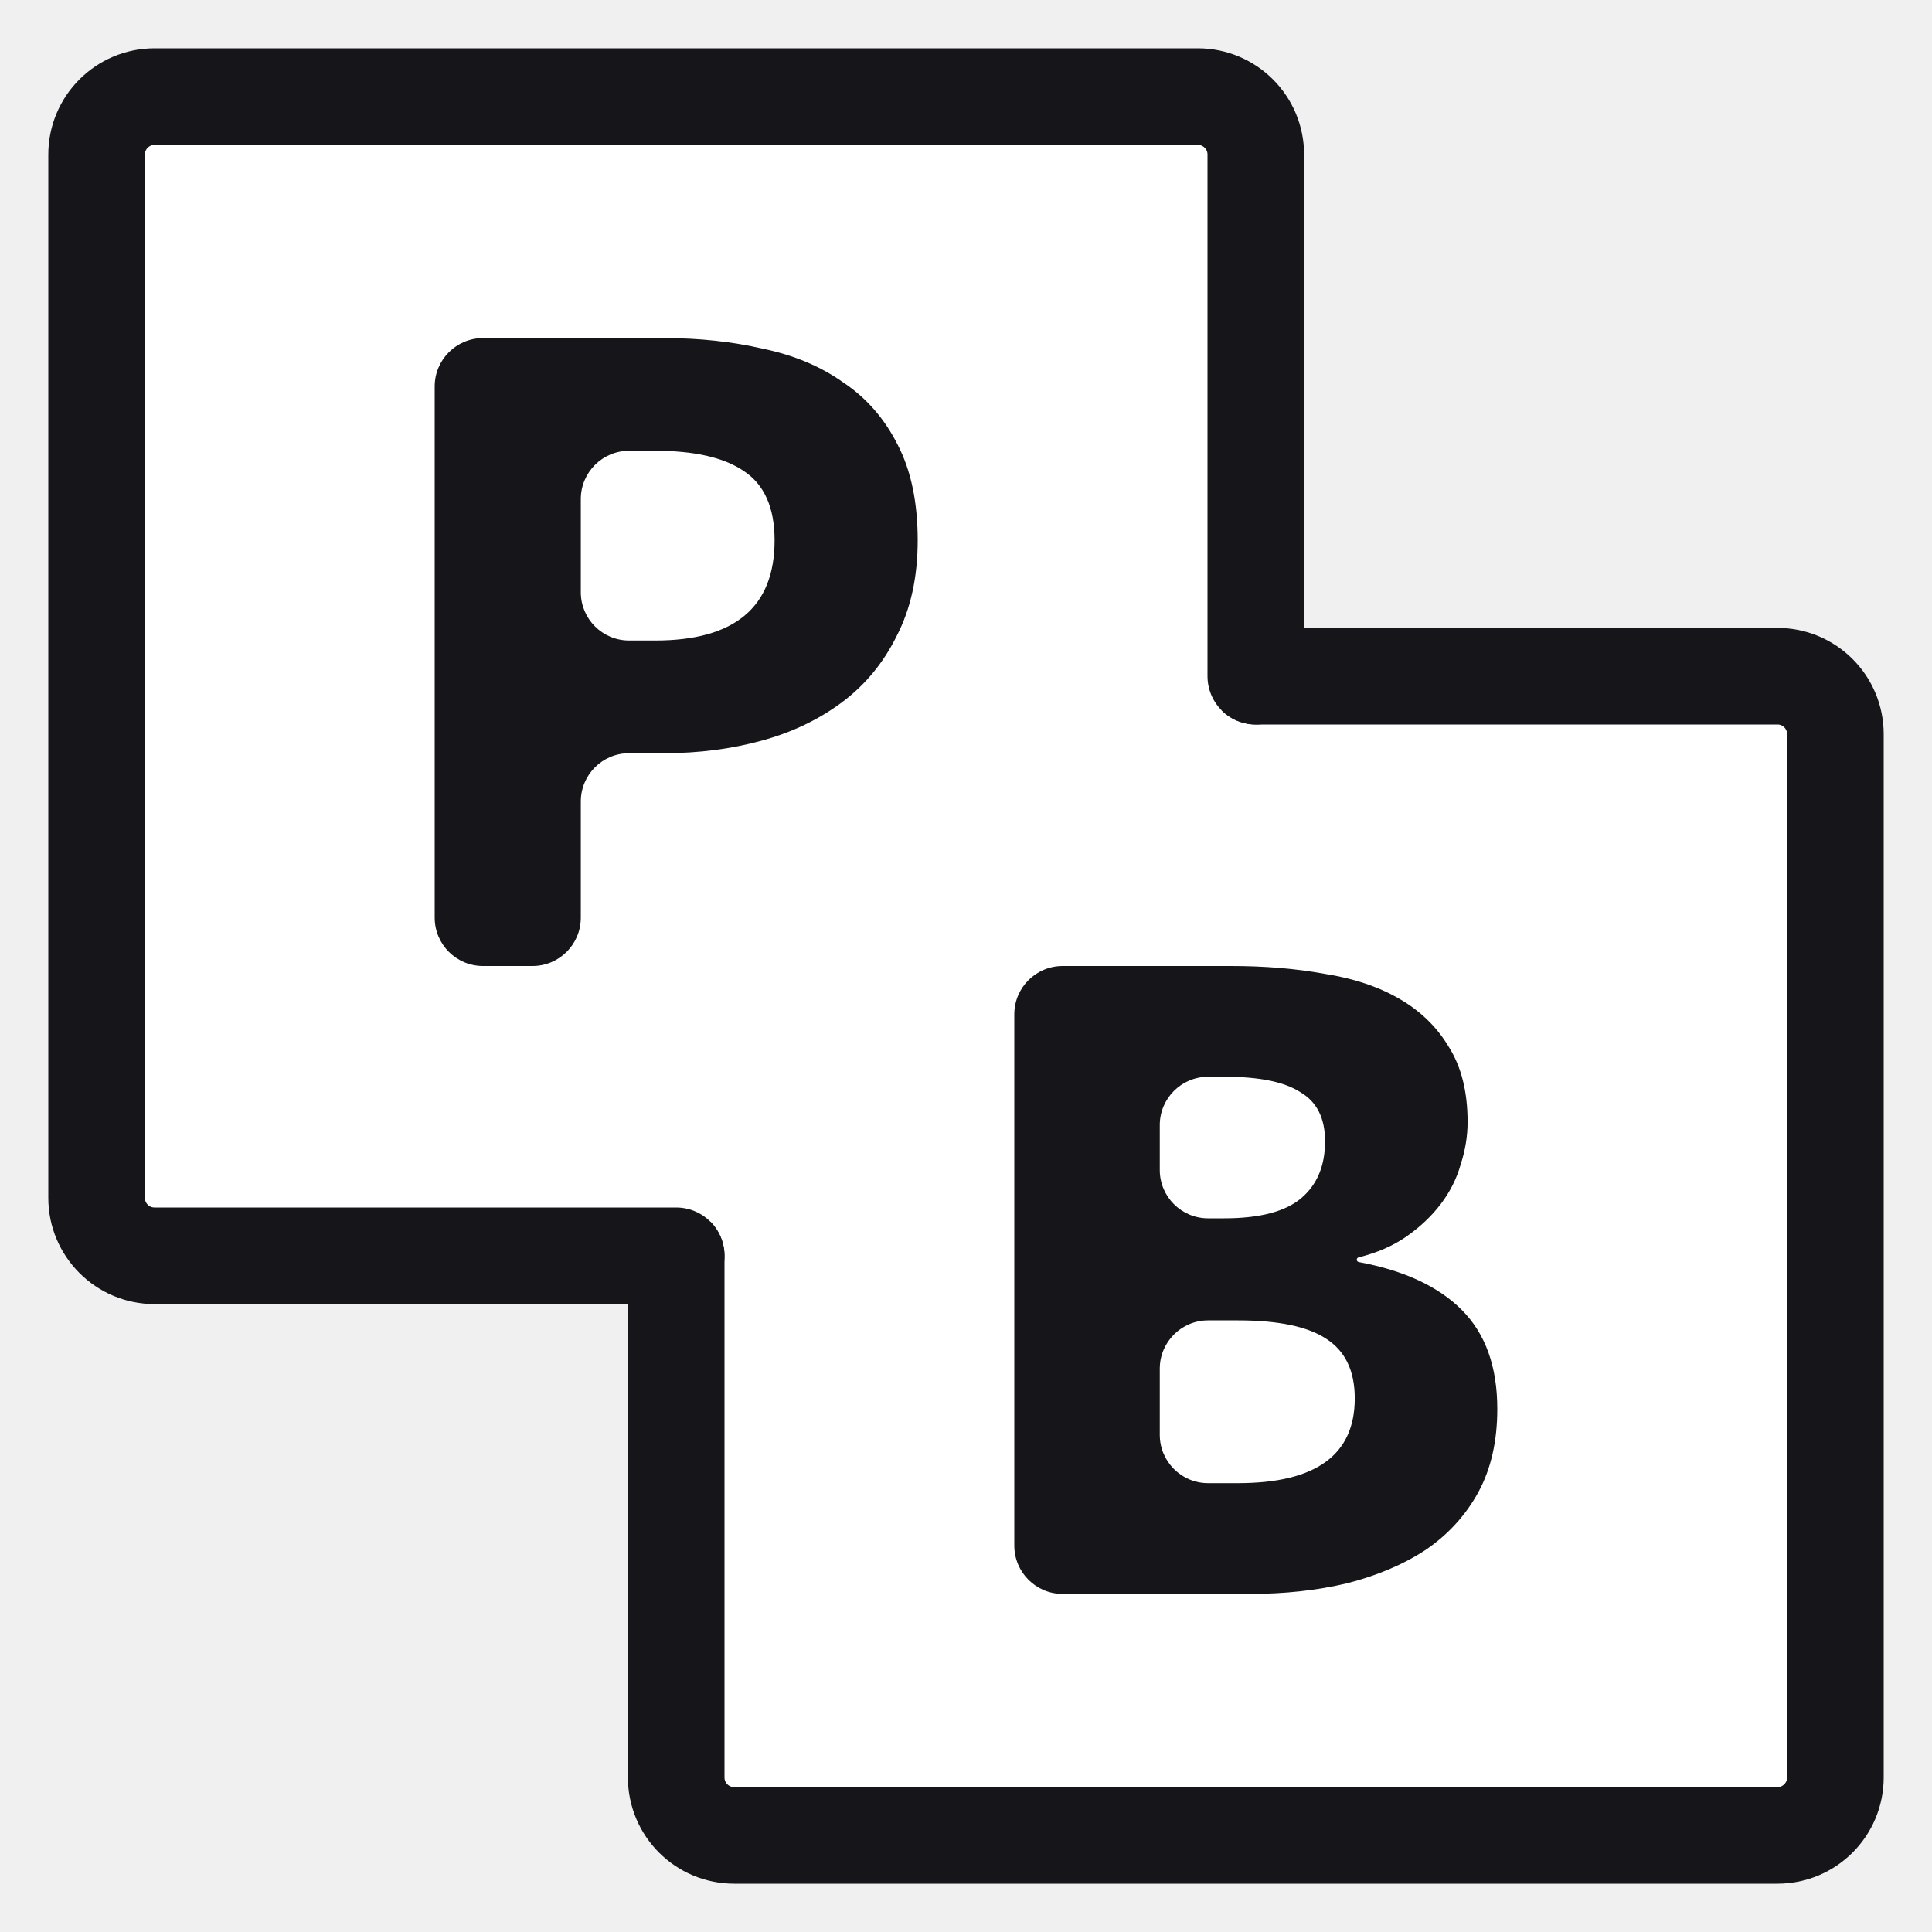
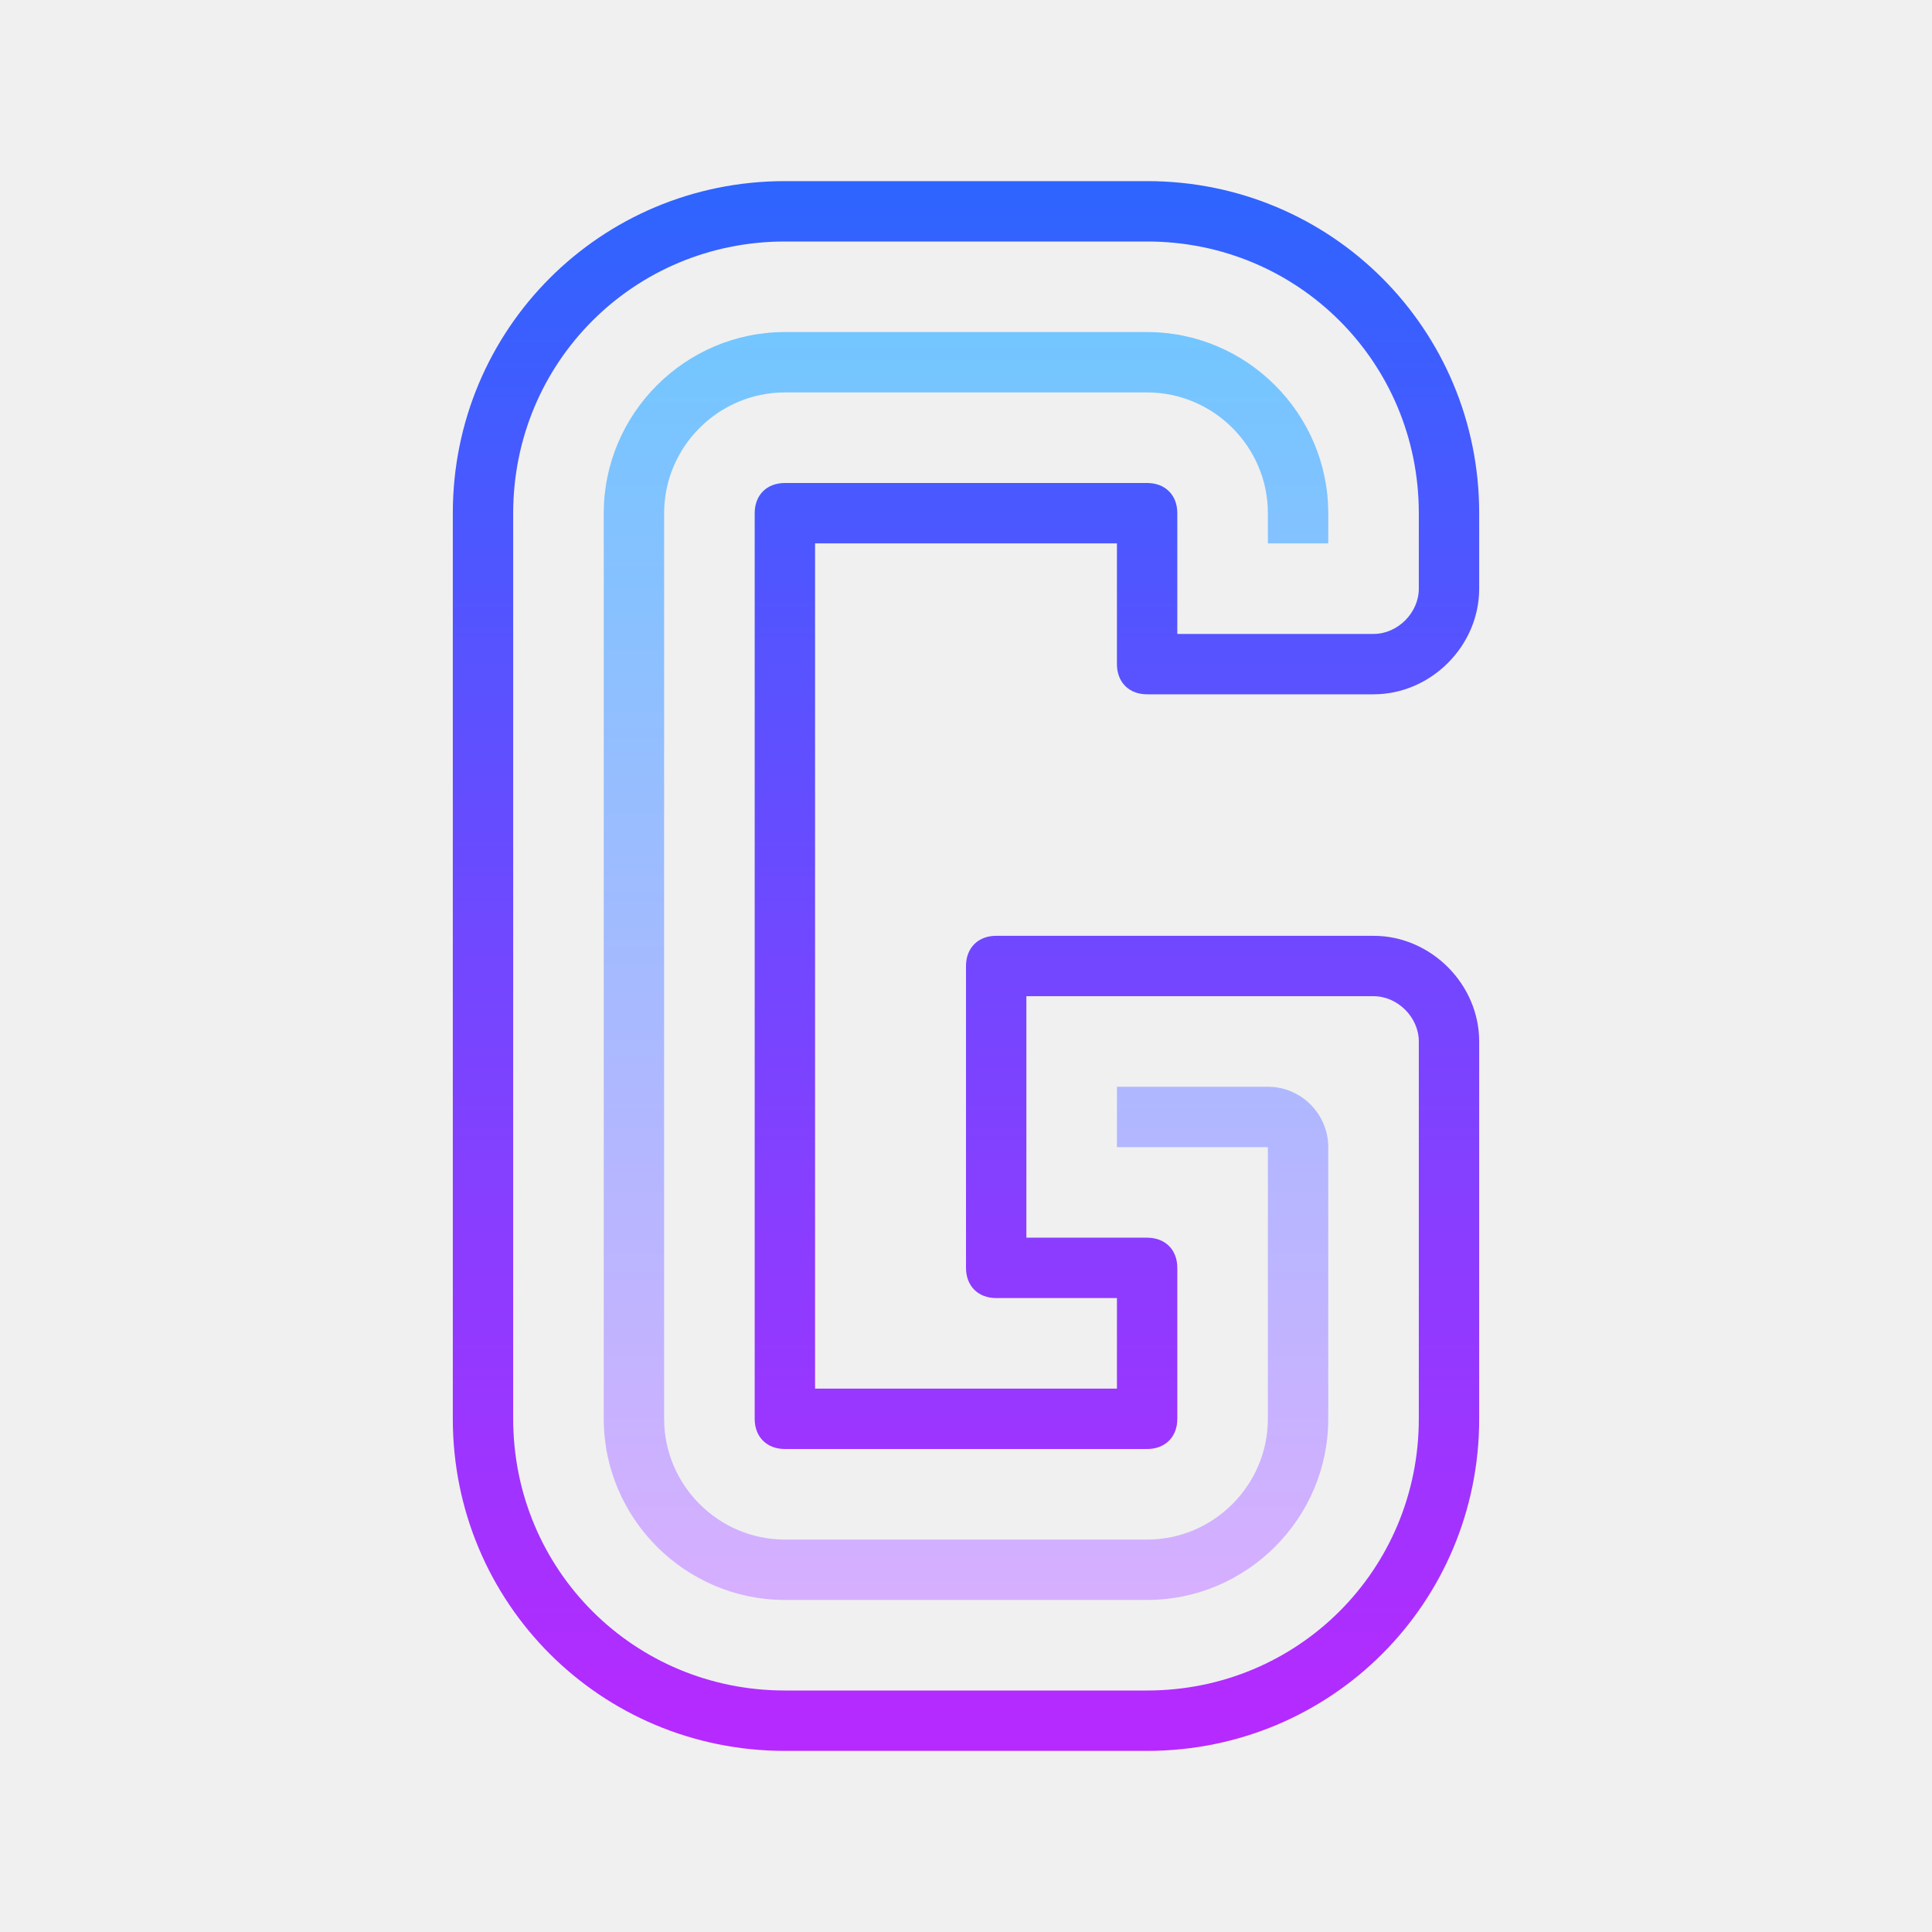
- <svg xmlns="http://www.w3.org/2000/svg" width="40" height="40" viewBox="0 0 40 40" fill="none">
-   <rect x="25.536" y="13.486" width="1.715" height="16.734" transform="rotate(45.9772 25.536 13.4861)" fill="white" />
-   <path d="M26 14H36.8C37.463 14 38 14.537 38 15.2V36.8C38 37.463 37.463 38 36.8 38H15.2C14.537 38 14 37.463 14 36.8V26" fill="white" />
-   <path d="M26 14H36.8C37.463 14 38 14.537 38 15.2V36.8C38 37.463 37.463 38 36.8 38H15.2C14.537 38 14 37.463 14 36.8V26" stroke="#16161a" stroke-width="2" stroke-linecap="round" stroke-linejoin="round" />
-   <path d="M26 14V3.2C26 2.537 25.463 2 24.8 2H3.2C2.537 2 2 2.537 2 3.2V24.8C2 25.463 2.537 26 3.2 26H14" fill="white" />
-   <path d="M26 14V3.2C26 2.537 25.463 2 24.8 2H3.2C2.537 2 2 2.537 2 3.2V24.8C2 25.463 2.537 26 3.2 26H14" stroke="#16161a" stroke-width="2" stroke-linecap="round" stroke-linejoin="round" />
-   <path d="M10 20C9.448 20 9 19.552 9 19V8C9 7.448 9.448 7 10 7H13.753C14.48 7 15.159 7.073 15.79 7.219C16.435 7.352 16.99 7.585 17.457 7.917C17.937 8.236 18.314 8.668 18.588 9.213C18.863 9.745 19 10.403 19 11.187C19 11.945 18.856 12.603 18.568 13.161C18.294 13.719 17.916 14.178 17.436 14.537C16.956 14.896 16.401 15.162 15.77 15.334C15.139 15.507 14.466 15.594 13.753 15.594H13.025C12.472 15.594 12.025 16.041 12.025 16.594V19C12.025 19.552 11.577 20 11.025 20H10ZM12.025 12.261C12.025 12.813 12.472 13.261 13.025 13.261H13.568C15.214 13.261 16.037 12.569 16.037 11.187C16.037 10.509 15.824 10.031 15.399 9.752C14.988 9.472 14.377 9.333 13.568 9.333H13.025C12.472 9.333 12.025 9.781 12.025 10.333V12.261Z" fill="#16161a" />
-   <path d="M22 33C21.448 33 21 32.552 21 32V21C21 20.448 21.448 20 22 20H25.488C26.184 20 26.826 20.053 27.414 20.16C28.015 20.253 28.534 20.425 28.971 20.678C29.409 20.93 29.75 21.263 29.996 21.675C30.256 22.087 30.385 22.605 30.385 23.23C30.385 23.523 30.337 23.815 30.242 24.107C30.16 24.4 30.023 24.672 29.832 24.925C29.641 25.177 29.402 25.403 29.115 25.603C28.837 25.796 28.508 25.939 28.128 26.032C28.106 26.038 28.09 26.058 28.09 26.08V26.08C28.09 26.104 28.107 26.124 28.131 26.129C29.067 26.303 29.777 26.633 30.262 27.118C30.754 27.61 31 28.294 31 29.172C31 29.836 30.87 30.408 30.611 30.887C30.351 31.365 29.989 31.764 29.525 32.083C29.06 32.389 28.514 32.621 27.885 32.781C27.27 32.927 26.601 33 25.877 33H22ZM24.012 24.224C24.012 24.776 24.46 25.224 25.012 25.224H25.344C26.082 25.224 26.615 25.084 26.943 24.805C27.27 24.526 27.434 24.134 27.434 23.629C27.434 23.15 27.264 22.811 26.922 22.612C26.594 22.399 26.075 22.293 25.365 22.293H25.012C24.46 22.293 24.012 22.741 24.012 23.293V24.224ZM24.012 29.707C24.012 30.259 24.46 30.707 25.012 30.707H25.631C27.243 30.707 28.049 30.122 28.049 28.953C28.049 28.381 27.851 27.969 27.455 27.716C27.072 27.464 26.465 27.337 25.631 27.337H25.012C24.46 27.337 24.012 27.785 24.012 28.337V29.707Z" fill="#16161a" />
+ <svg xmlns="http://www.w3.org/2000/svg" viewBox="0 0 64 64" width="128px" height="128px">
+   <linearGradient id="SVGID_1_" x1="32" x2="32" y1="-1.425" y2="64.447" gradientUnits="userSpaceOnUse">
+     <stop offset="0" stop-color="#1a6dff" />
+     <stop offset="1" stop-color="#c822ff" />
+   </linearGradient>
+   <path fill="url(#SVGID_1_)" d="M38,58H26c-6.1,0-11-4.9-11-11V17c0-6.1,4.9-11,11-11h12c6.1,0,11,4.9,11,11v2.5c0,1.9-1.6,3.5-3.5,3.5H38 c-0.6,0-1-0.4-1-1v-4H27v28h10v-3h-4c-0.6,0-1-0.4-1-1V32c0-0.6,0.4-1,1-1h12.5c1.9,0,3.5,1.6,3.5,3.5V47C49,53.1,44.1,58,38,58z M26,8c-5,0-9,4-9,9v30c0,5,4,9,9,9h12c5,0,9-4,9-9V34.5c0-0.8-0.7-1.5-1.5-1.5H34v8h4c0.6,0,1,0.4,1,1v5c0,0.6-0.4,1-1,1H26 c-0.6,0-1-0.4-1-1V17c0-0.6,0.4-1,1-1h12c0.6,0,1,0.4,1,1v4h6.5c0.8,0,1.5-0.7,1.5-1.5V17c0-5-4-9-9-9H26z" />
+   <g>
+     <linearGradient id="SVGID_2_" x1="32" x2="32" y1="8.787" y2="59.295" gradientUnits="userSpaceOnUse">
+       <stop offset="0" stop-color="#6dc7ff" />
+       <stop offset="1" stop-color="#e6abff" />
+     </linearGradient>
+     <path fill="url(#SVGID_2_)" d="M38,53H26c-3.3,0-6-2.7-6-6V17c0-3.3,2.7-6,6-6h12c3.3,0,6,2.7,6,6v1h-2v-1c0-2.2-1.8-4-4-4H26 c-2.2,0-4,1.8-4,4v30c0,2.2,1.8,4,4,4h12c2.2,0,4-1.8,4-4v-9h-5v-2h5c1.1,0,2,0.9,2,2v9C44,50.3,41.3,53,38,53z" />
+   </g>
</svg>
